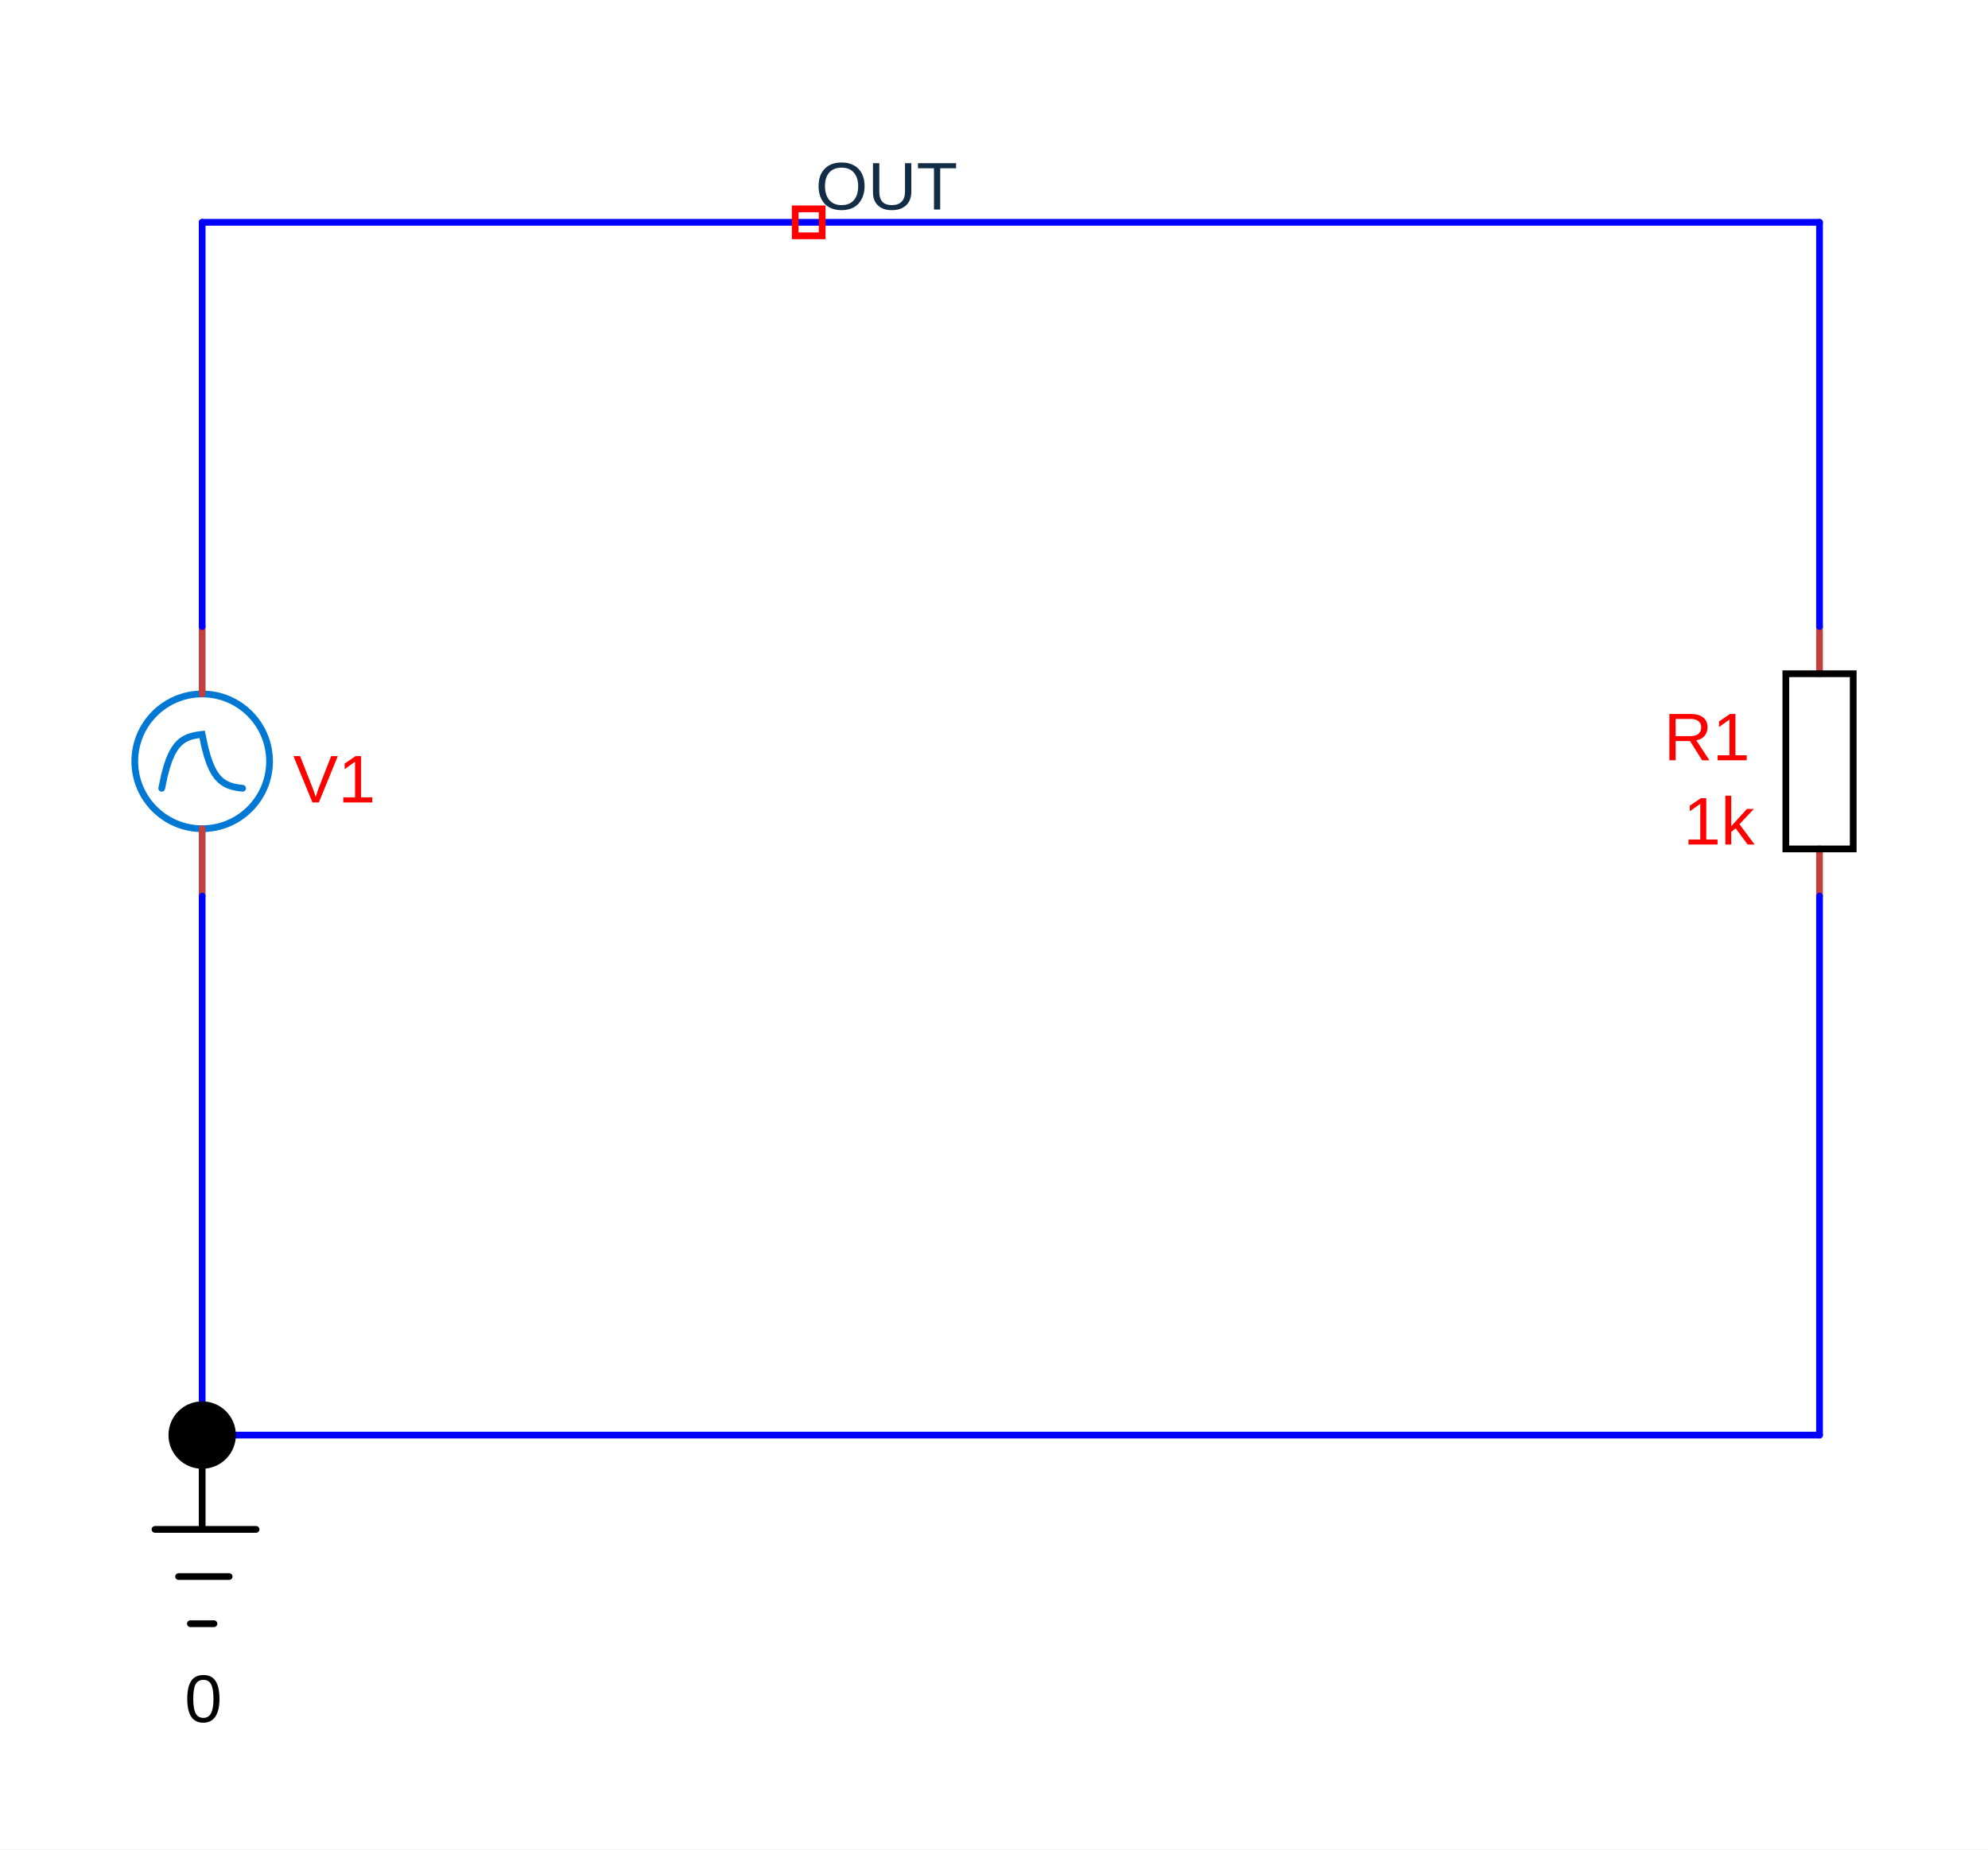
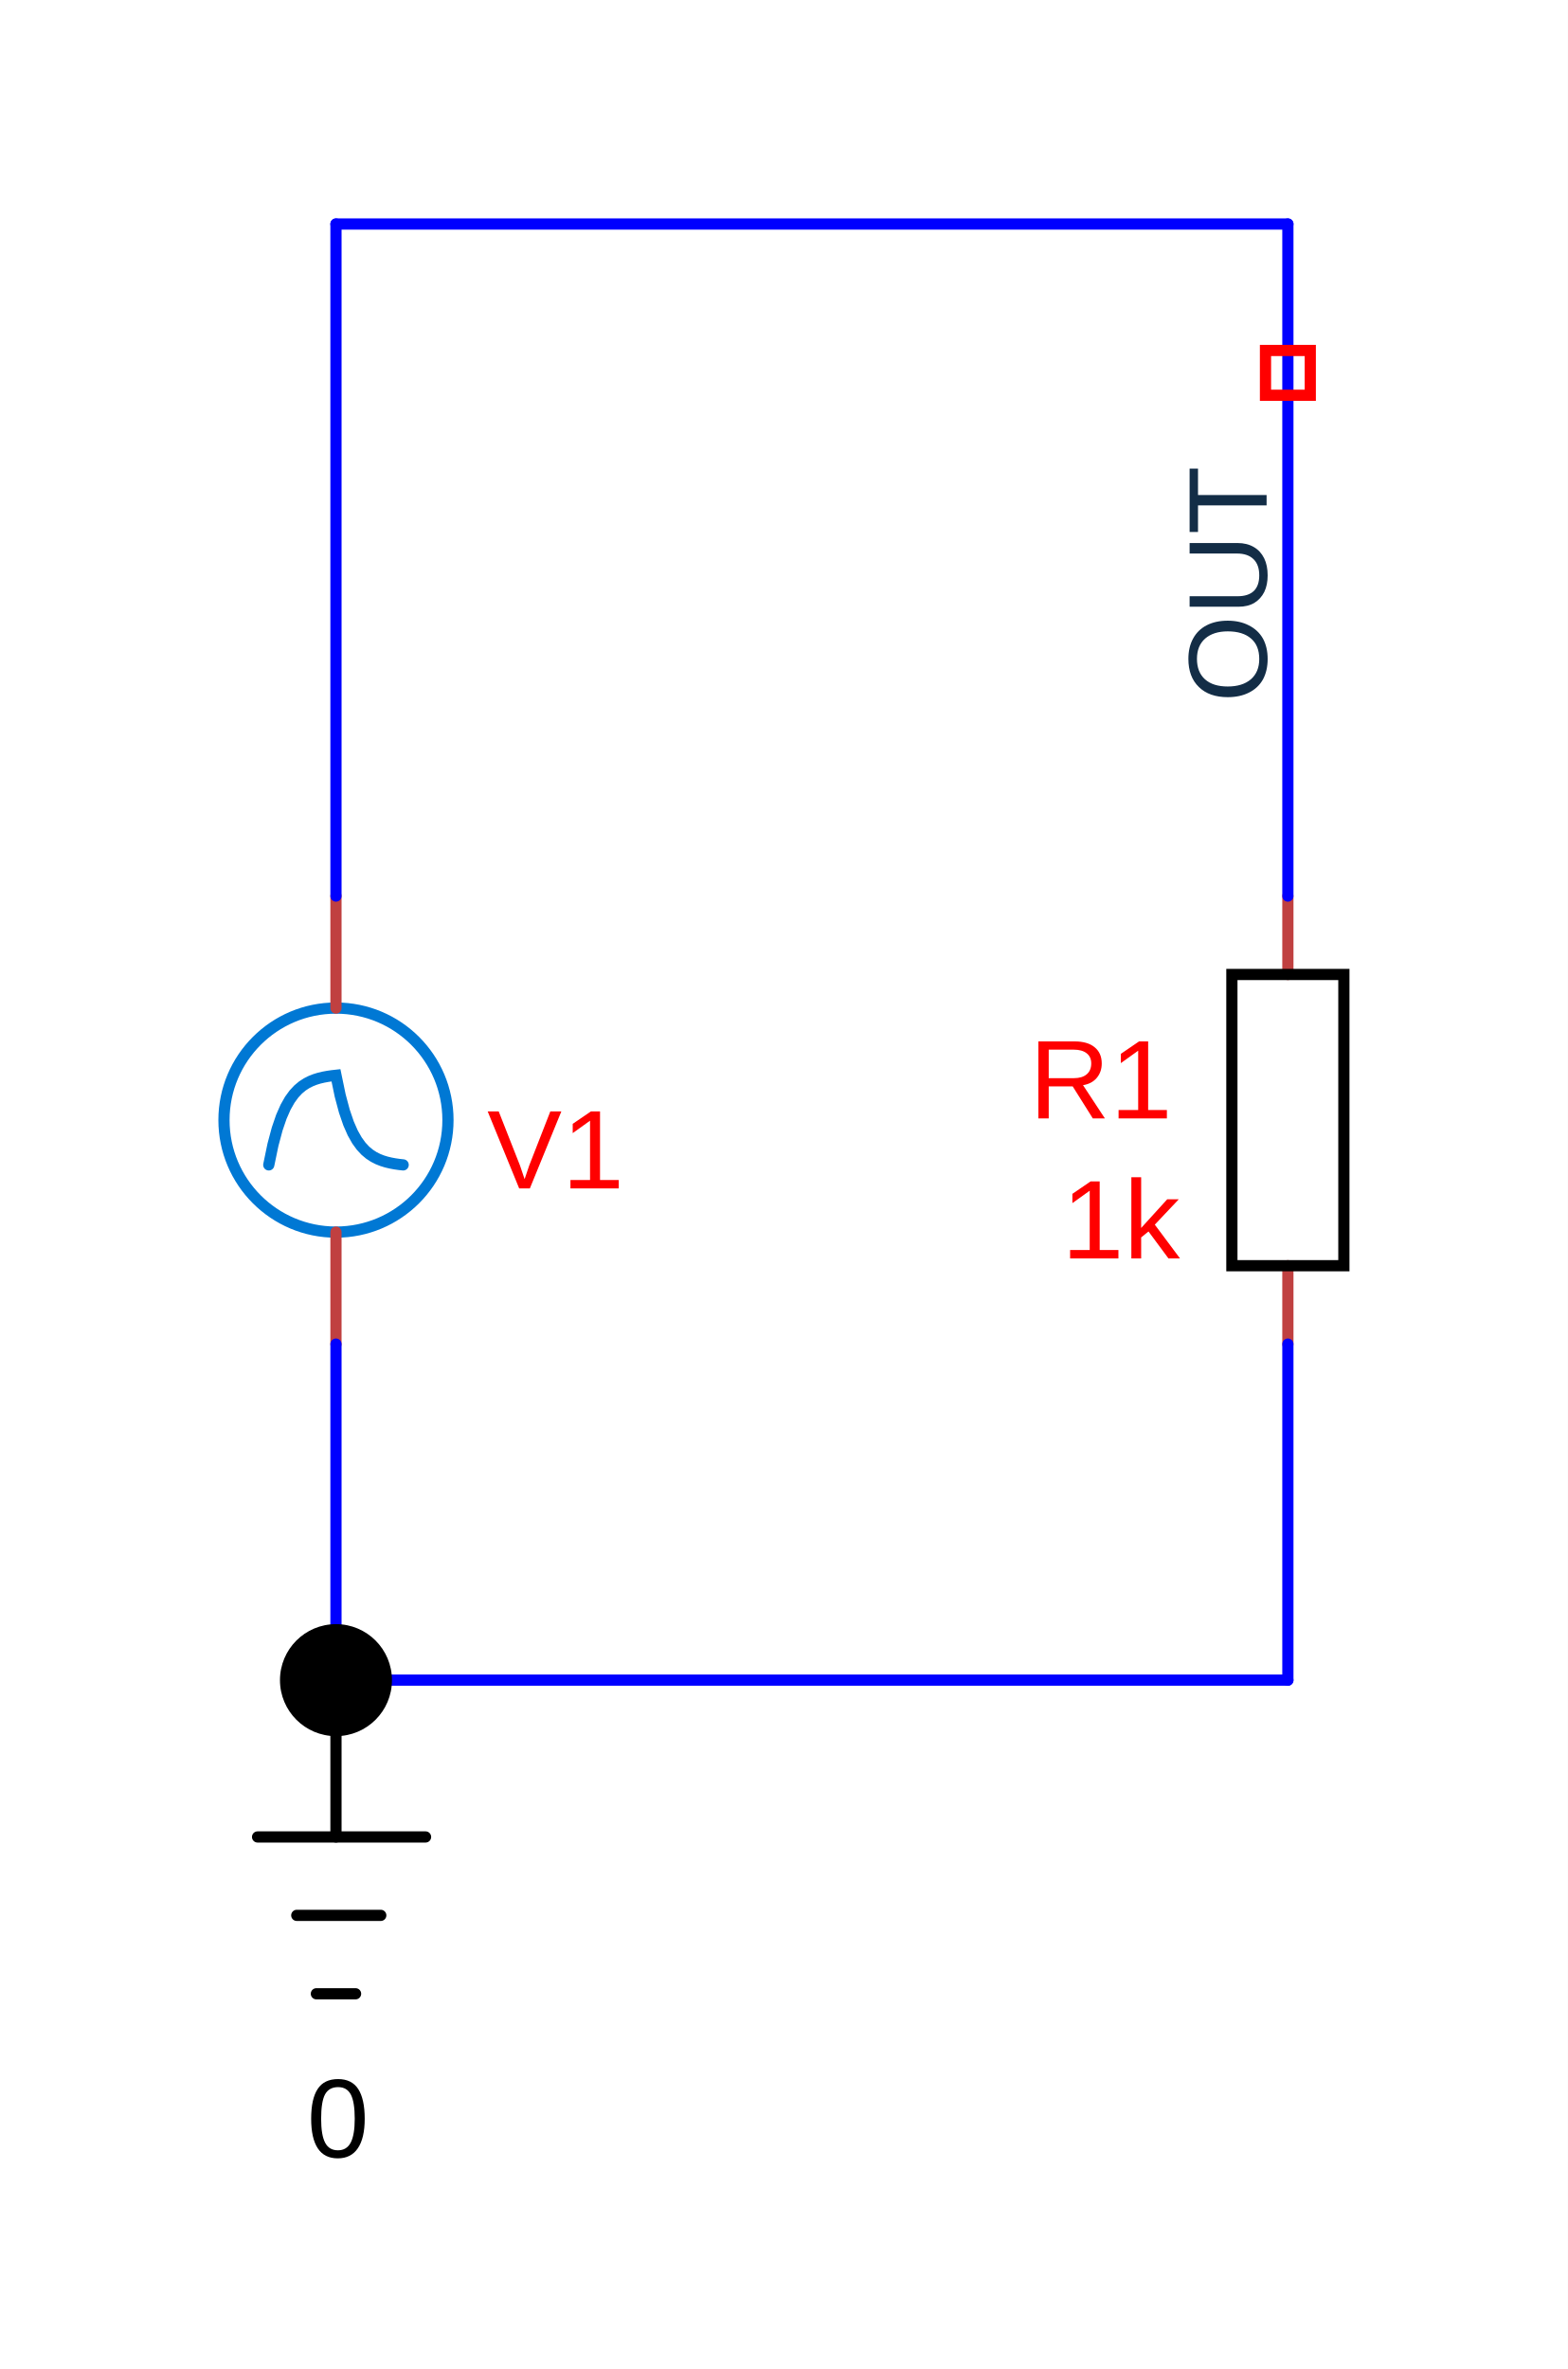
- <svg xmlns="http://www.w3.org/2000/svg" width="295" height="274.5" viewBox="70 87 295 274.5">
-   <rect x="70" y="87" width="295" height="274.5" fill="white" />
+ <svg xmlns="http://www.w3.org/2000/svg" width="140" height="211.5" viewBox="70 100 140 211.5">
+   <rect x="70" y="100" width="140" height="211.5" fill="white" />
  <defs>
    <filter id="dropshadow" height="130%">
      <feGaussianBlur in="SourceAlpha" stdDeviation="3" />
      <feOffset dx="1" dy="1" result="offsetblur" />
      <feMerge>
        <feMergeNode />
        <feMergeNode in="SourceGraphic" />
      </feMerge>
    </filter>
  </defs>
  <ellipse cx="100" cy="200" rx="10" ry="10" style="fill:none;stroke:#0078d4;stroke-width:1" />
  <rect x="90" y="180" rx="0" ry="0" width="20" height="40" style="fill:none" />
  <path d="M94 204 L94.375 202.197 L94.75 200.794 L95.125 199.7 L95.5 198.849 L95.875 198.186 L96.25 197.669 L96.625 197.267 L97 196.954 L97.375 196.71 L97.75 196.52 L98.125 196.372 L98.5 196.256 L98.875 196.167 L99.25 196.097 L99.625 196.042 L100 196 L100.375 197.803 L100.75 199.206 L101.125 200.3 L101.5 201.151 L101.875 201.814 L102.25 202.331 L102.625 202.733 L103 203.046 L103.375 203.29 L103.75 203.48 L104.125 203.628 L104.5 203.744 L104.875 203.833 L105.25 203.903 L105.625 203.958 L106 204" style="fill:none;stroke:#0078d4;stroke-width:1" stroke-linecap="round" />
  <g transform="rotate(90 100,180)">
    <line x1="100" y1="180" x2="110" y2="180" stroke-linecap="round" />
    <g style="fill:none;stroke:black;stroke-width:1">
      <g style="stroke:#c04040">
        <line x1="100" y1="180" x2="110" y2="180" stroke-linecap="round" />
      </g>
      <g style="stroke-width:0.6" />
    </g>
  </g>
  <g transform="rotate(270 100,220)">
    <line x1="100" y1="220" x2="110" y2="220" stroke-linecap="round" />
    <g style="fill:none;stroke:black;stroke-width:1">
      <g style="stroke:#c04040">
        <line x1="100" y1="220" x2="110" y2="220" stroke-linecap="round" />
      </g>
      <g style="stroke-width:0.6" />
    </g>
  </g>
  <g transform="translate( 112.5 196.1)">
    <text x="1" y="10" fill="#FF0000" style="pointer-events:none;font-size:10px;font-family:Arial;font-weight:normal;font-style:normal;white-space:pre">
      <tspan>V1</tspan>
    </text>
  </g>
-   <g transform="rotate(90 340,180)">
-     <line x1="340" y1="180" x2="347" y2="180" stroke-linecap="round" />
+   <g transform="rotate(90 185,180)">
+     <line x1="185" y1="180" x2="192" y2="180" stroke-linecap="round" />
    <g style="fill:none;stroke:black;stroke-width:1">
      <g style="stroke:#c04040">
-         <line x1="340" y1="180" x2="347" y2="180" stroke-linecap="round" />
+         <line x1="185" y1="180" x2="192" y2="180" stroke-linecap="round" />
      </g>
      <g style="stroke-width:0.6" />
    </g>
  </g>
-   <g transform="rotate(270 340,220)">
-     <line x1="340" y1="220" x2="347" y2="220" stroke-linecap="round" />
+   <g transform="rotate(270 185,220)">
+     <line x1="185" y1="220" x2="192" y2="220" stroke-linecap="round" />
    <g style="fill:none;stroke:black;stroke-width:1">
      <g style="stroke:#c04040">
-         <line x1="340" y1="220" x2="347" y2="220" stroke-linecap="round" />
+         <line x1="185" y1="220" x2="192" y2="220" stroke-linecap="round" />
      </g>
      <g style="stroke-width:0.6" />
    </g>
  </g>
-   <rect x="335" y="187" rx="0" ry="0" width="10" height="26" style="fill:none;stroke:#000000;stroke-width:1" />
-   <g transform="translate( 315.8945 189.85)">
+   <rect x="180" y="187" rx="0" ry="0" width="10" height="26" style="fill:none;stroke:#000000;stroke-width:1" />
+   <g transform="translate( 160.8945 189.85)">
    <text x="1" y="10" fill="#FF0000" style="pointer-events:none;font-size:10px;font-family:Arial;font-weight:normal;font-style:normal;white-space:pre">
      <tspan>R1</tspan>
    </text>
  </g>
-   <g transform="translate( 318.7891 202.35)">
+   <g transform="translate( 163.7891 202.35)">
    <text x="1" y="10" fill="#FF0000" style="pointer-events:none;font-size:10px;font-family:Arial;font-weight:normal;font-style:normal;white-space:pre">
      <tspan>1k</tspan>
    </text>
  </g>
  <path d="M100 180 L100 120" style="fill:none;stroke:#0000ff;stroke-width:1" stroke-linecap="round" />
-   <path d="M100 120 L340 120" style="fill:none;stroke:#0000ff;stroke-width:1" stroke-linecap="round" />
-   <path d="M340 120 L340 180" style="fill:none;stroke:#0000ff;stroke-width:1" stroke-linecap="round" />
-   <g transform="translate( 190 108.1)">
+   <path d="M100 120 L185 120" style="fill:none;stroke:#0000ff;stroke-width:1" stroke-linecap="round" />
+   <path d="M185 120 L185 180" style="fill:none;stroke:#0000ff;stroke-width:1" stroke-linecap="round" />
+   <g transform="translate( 173.1 163.7109) rotate( 270 0 0 )">
    <text x="1" y="10" fill="#132d46" style="pointer-events:none;font-size:10px;font-family:Arial;font-weight:normal;font-style:normal;white-space:pre">
      <tspan>OUT</tspan>
    </text>
  </g>
-   <rect x="188" y="118" width="4" height="4" style="stroke:red;stroke-width:1;fill:none" />
-   <path d="M100 220 L100 300" style="fill:none;stroke:#0000ff;stroke-width:1" stroke-linecap="round" />
-   <path d="M100 300 L340 300" style="fill:none;stroke:#0000ff;stroke-width:1" stroke-linecap="round" />
-   <path d="M340 300 L340 220" style="fill:none;stroke:#0000ff;stroke-width:1" stroke-linecap="round" />
-   <g transform="translate( 96.39453 332.6)">
+   <rect x="183" y="131.289" width="4" height="4" style="stroke:red;stroke-width:1;fill:none" />
+   <path d="M100 220 L100 250" style="fill:none;stroke:#0000ff;stroke-width:1" stroke-linecap="round" />
+   <path d="M100 250 L185 250" style="fill:none;stroke:#0000ff;stroke-width:1" stroke-linecap="round" />
+   <path d="M185 250 L185 220" style="fill:none;stroke:#0000ff;stroke-width:1" stroke-linecap="round" />
+   <g transform="translate( 96.39453 282.6)">
    <text x="1" y="10" fill="#000000" style="pointer-events:none;font-size:10px;font-family:Arial;font-weight:normal;font-style:normal;white-space:pre">
      <tspan>0</tspan>
    </text>
  </g>
  <g transform="">
-     <line x1="100" y1="300" x2="100" y2="314" style="fill:none;stroke:#000000;stroke-width:1;stroke-linecap:round" />
-     <path d="M93 314 L108 314 M96.5 321 L104 321 M101.75 328 L98.25 328" style="fill:none;stroke:#000000;stroke-width:1;stroke-linecap:round" />
+     <line x1="100" y1="250" x2="100" y2="264" style="fill:none;stroke:#000000;stroke-width:1;stroke-linecap:round" />
+     <path d="M93 264 L108 264 M96.5 271 L104 271 M101.75 278 L98.25 278" style="fill:none;stroke:#000000;stroke-width:1;stroke-linecap:round" />
  </g>
-   <circle cx="100" cy="300" r="5" style="fill:#000000;stroke:none" />
+   <circle cx="100" cy="250" r="5" style="fill:#000000;stroke:none" />
</svg>
